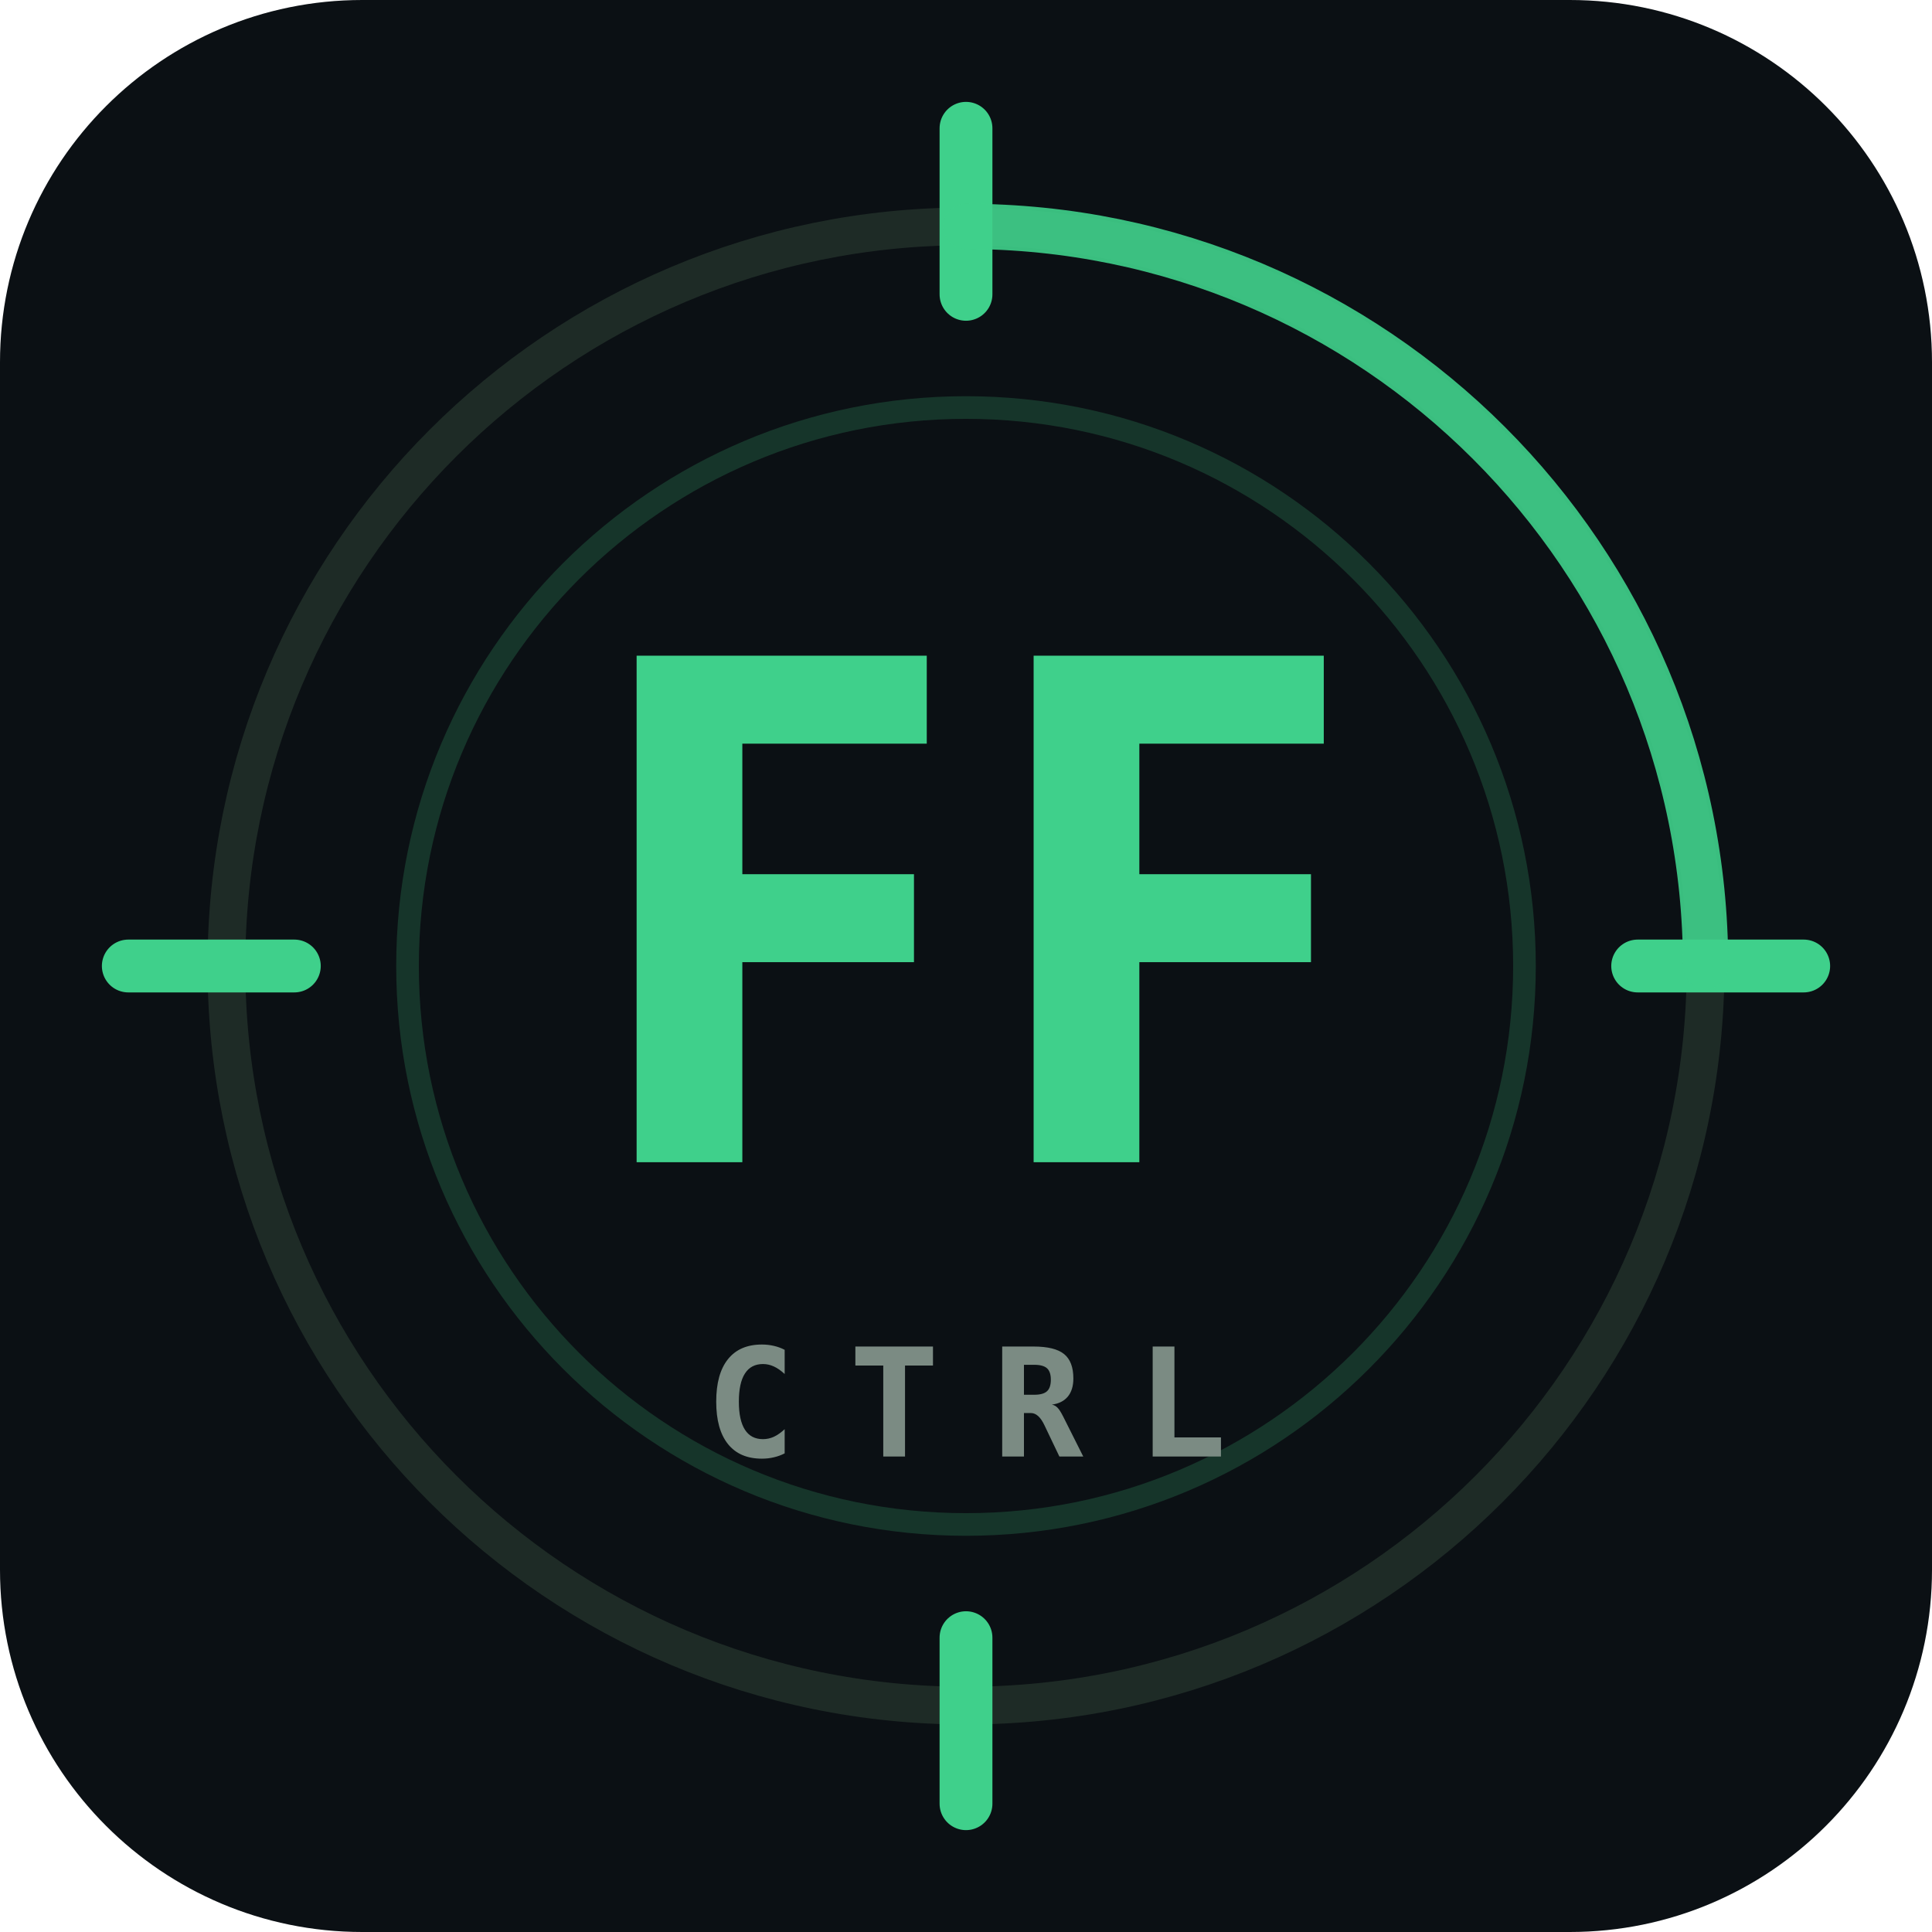
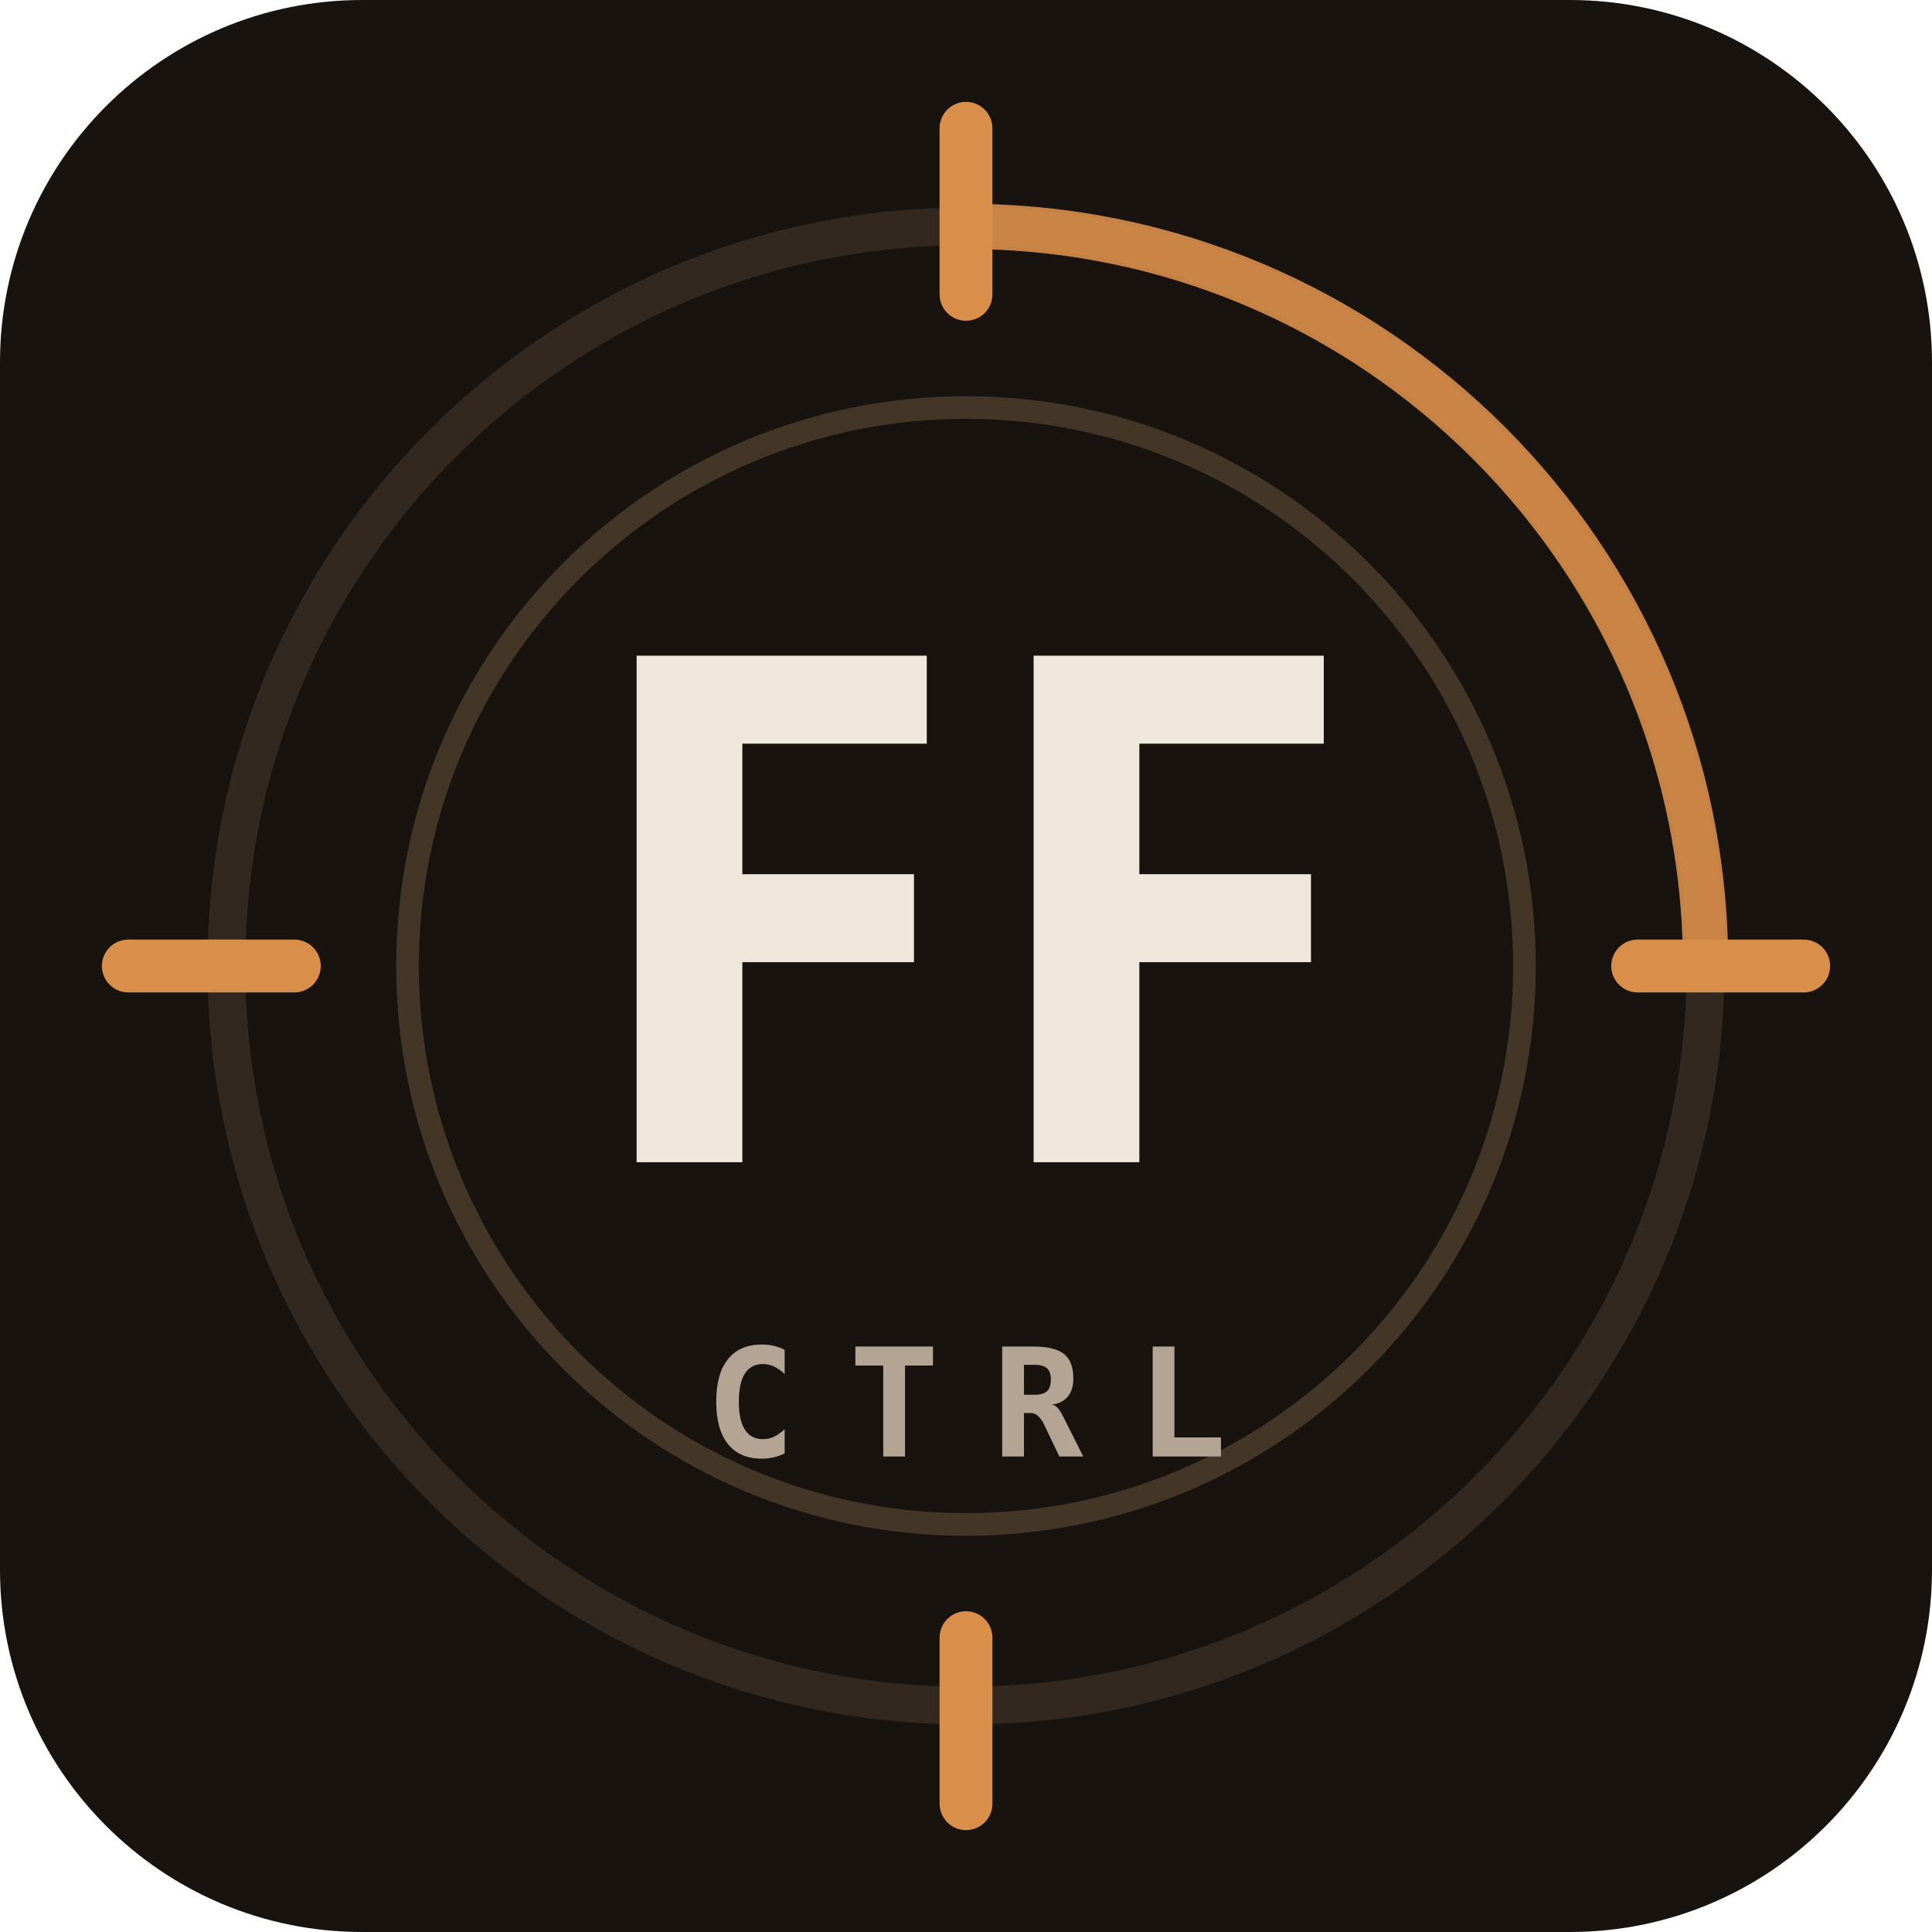
<svg xmlns="http://www.w3.org/2000/svg" viewBox="0 0 512 512">
-   <rect width="512" height="512" rx="96" fill="#0B1014" />
-   <circle cx="256" cy="256" r="196" fill="none" stroke="#1E2B26" stroke-width="10" />
-   <circle cx="256" cy="256" r="148" fill="none" stroke="#16352A" stroke-width="6" />
-   <g stroke="#3FD08B" stroke-width="14" stroke-linecap="round">
+   <rect width="512" height="512" rx="96" fill="#191310" />
+   <circle cx="256" cy="256" r="196" fill="none" stroke="#33281F" stroke-width="10" />
+   <circle cx="256" cy="256" r="148" fill="none" stroke="#443627" stroke-width="6" />
+   <g stroke="#D98E4A" stroke-width="14" stroke-linecap="round">
    <line x1="256" y1="34" x2="256" y2="78" />
    <line x1="256" y1="434" x2="256" y2="478" />
    <line x1="34" y1="256" x2="78" y2="256" />
    <line x1="434" y1="256" x2="478" y2="256" />
  </g>
-   <path d="M256 60 A196 196 0 0 1 452 256" fill="none" stroke="#3FD08B" stroke-width="12" stroke-linecap="round" opacity="0.9" />
-   <text x="256" y="308" text-anchor="middle" font-family="Avenir Next Condensed, Arial Narrow, sans-serif" font-weight="800" font-size="188" fill="#3FD08B" letter-spacing="2">FF</text>
-   <text x="256" y="386" text-anchor="middle" font-family="Menlo, monospace" font-weight="700" font-size="40" fill="#7B8B83" letter-spacing="14">CTRL</text>
+   <path d="M256 60 A196 196 0 0 1 452 256" fill="none" stroke="#D98E4A" stroke-width="12" stroke-linecap="round" opacity="0.9" />
+   <text x="256" y="308" text-anchor="middle" font-family="Avenir Next Condensed, Arial Narrow, sans-serif" font-weight="800" font-size="188" fill="#EFE7DC" letter-spacing="2">FF</text>
+   <text x="256" y="386" text-anchor="middle" font-family="Menlo, monospace" font-weight="700" font-size="40" fill="#B3A493" letter-spacing="14">CTRL</text>
</svg>
